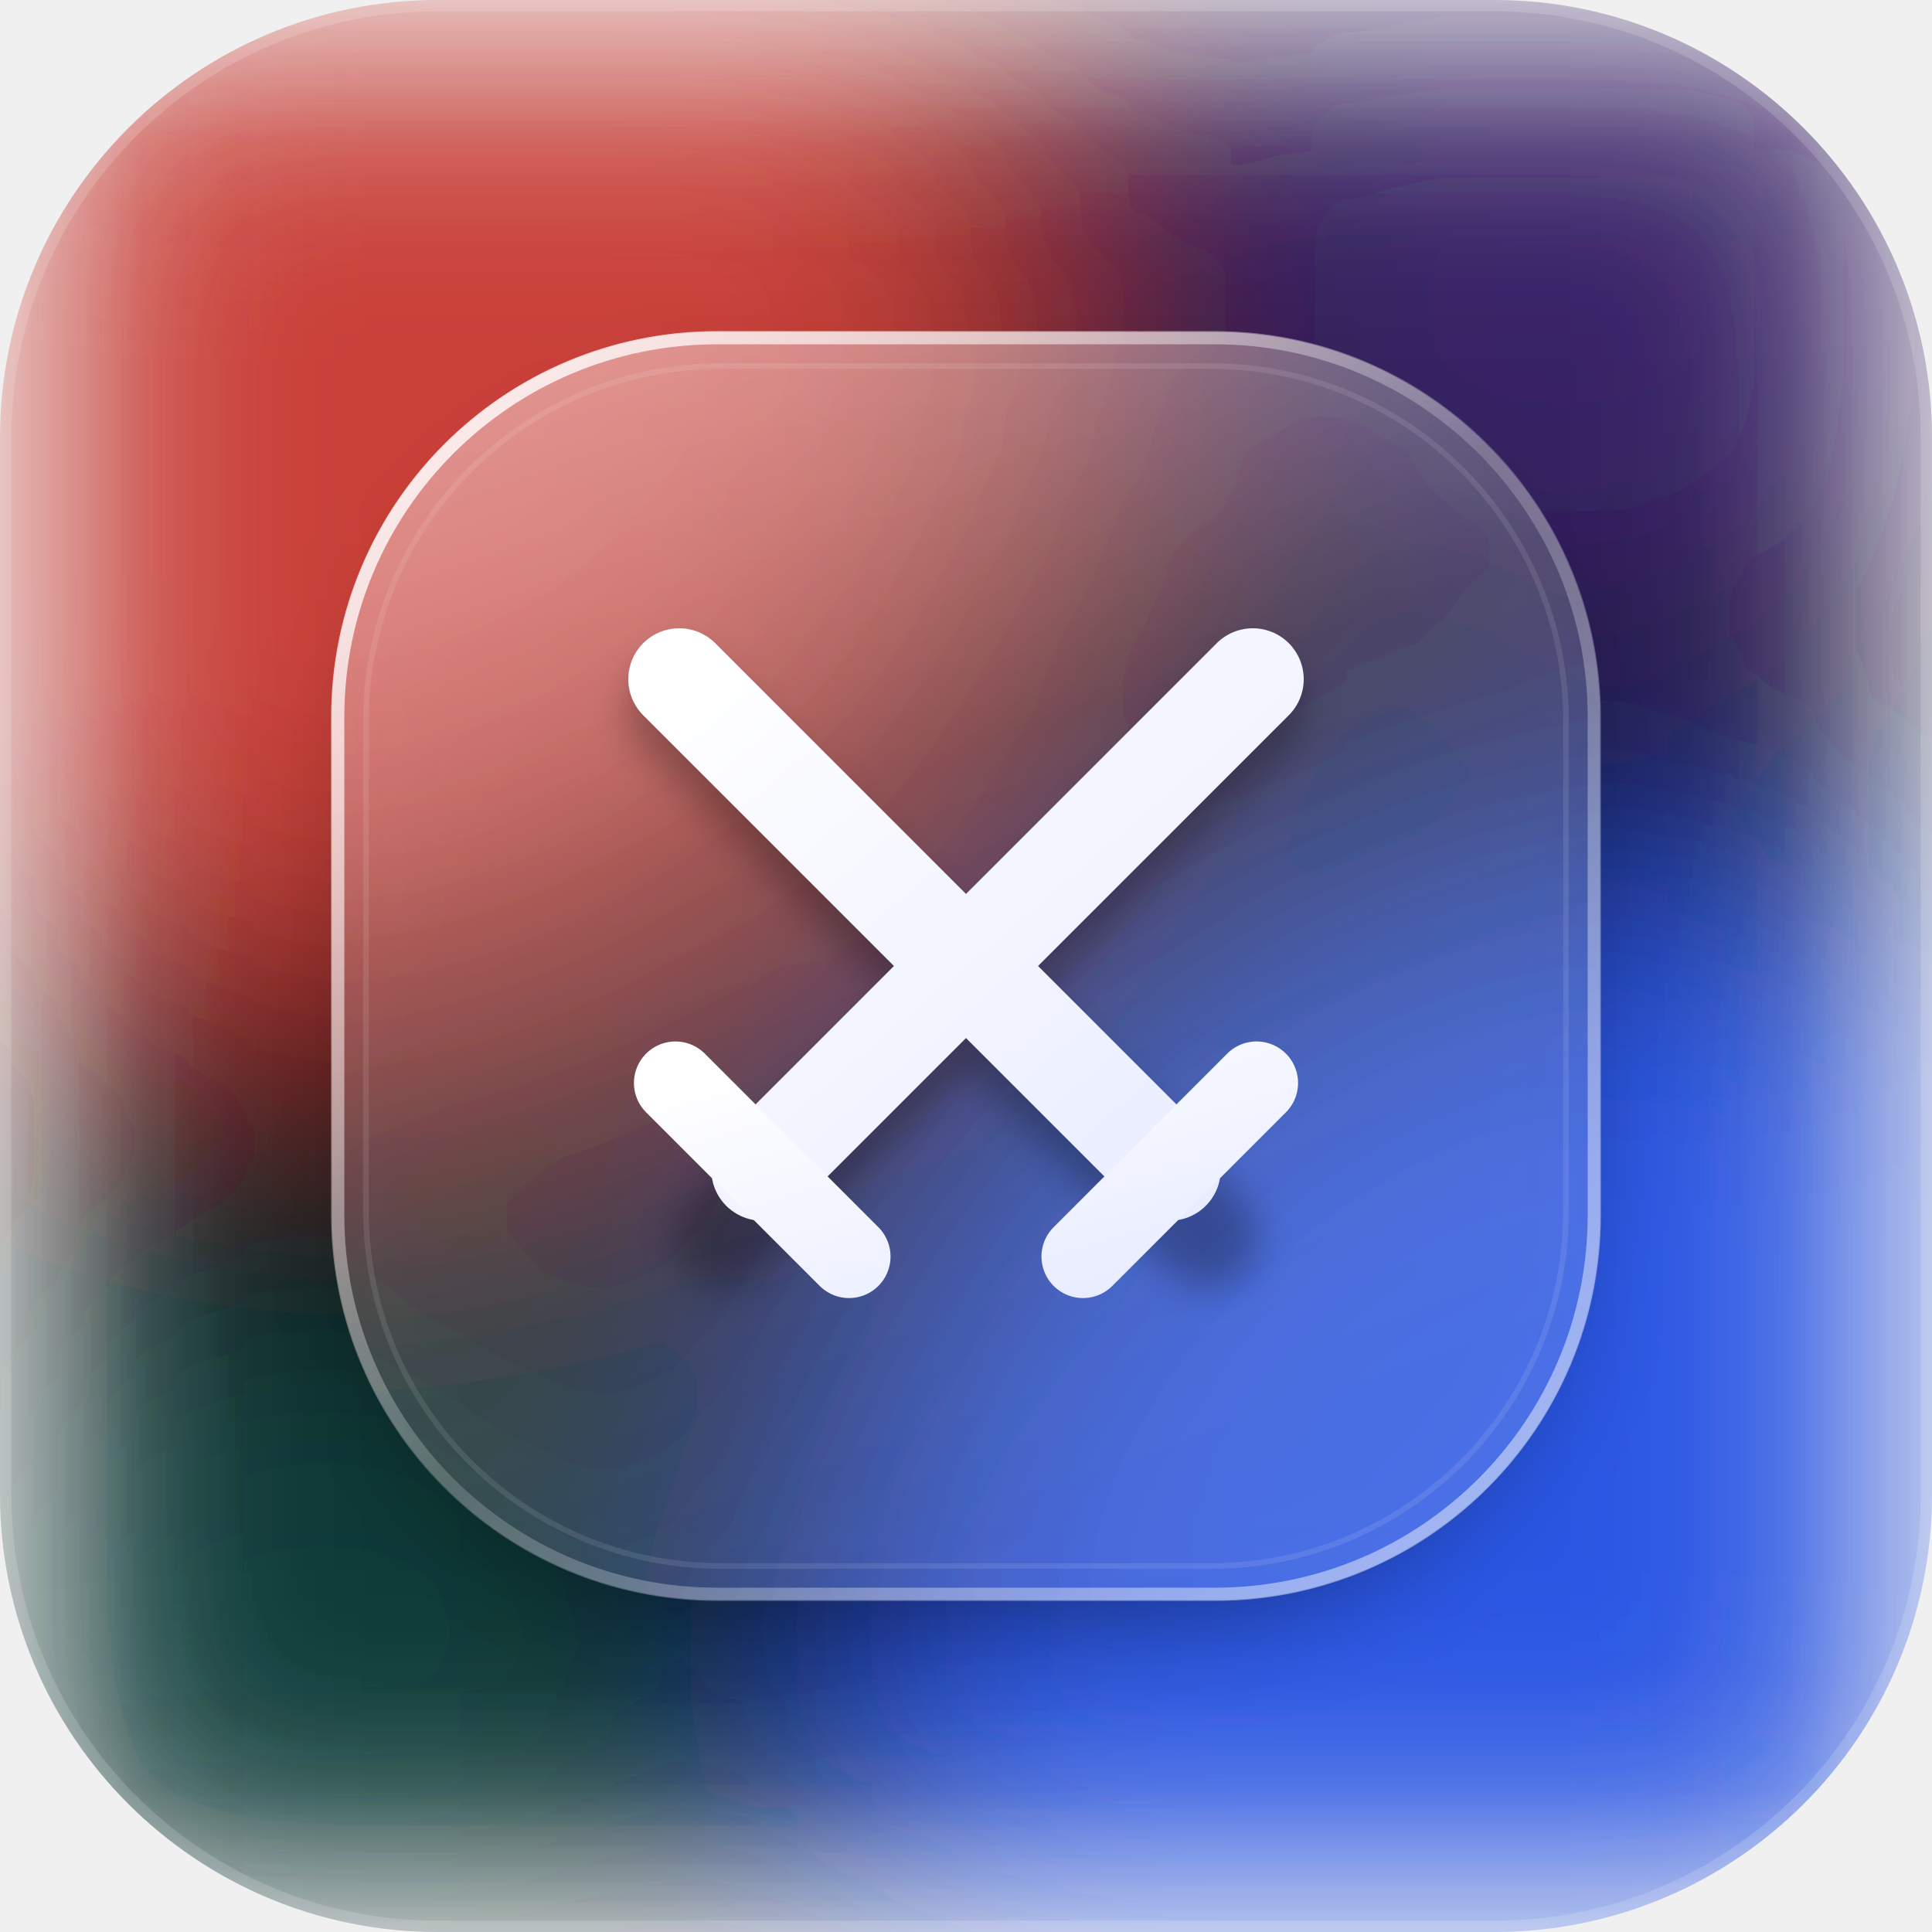
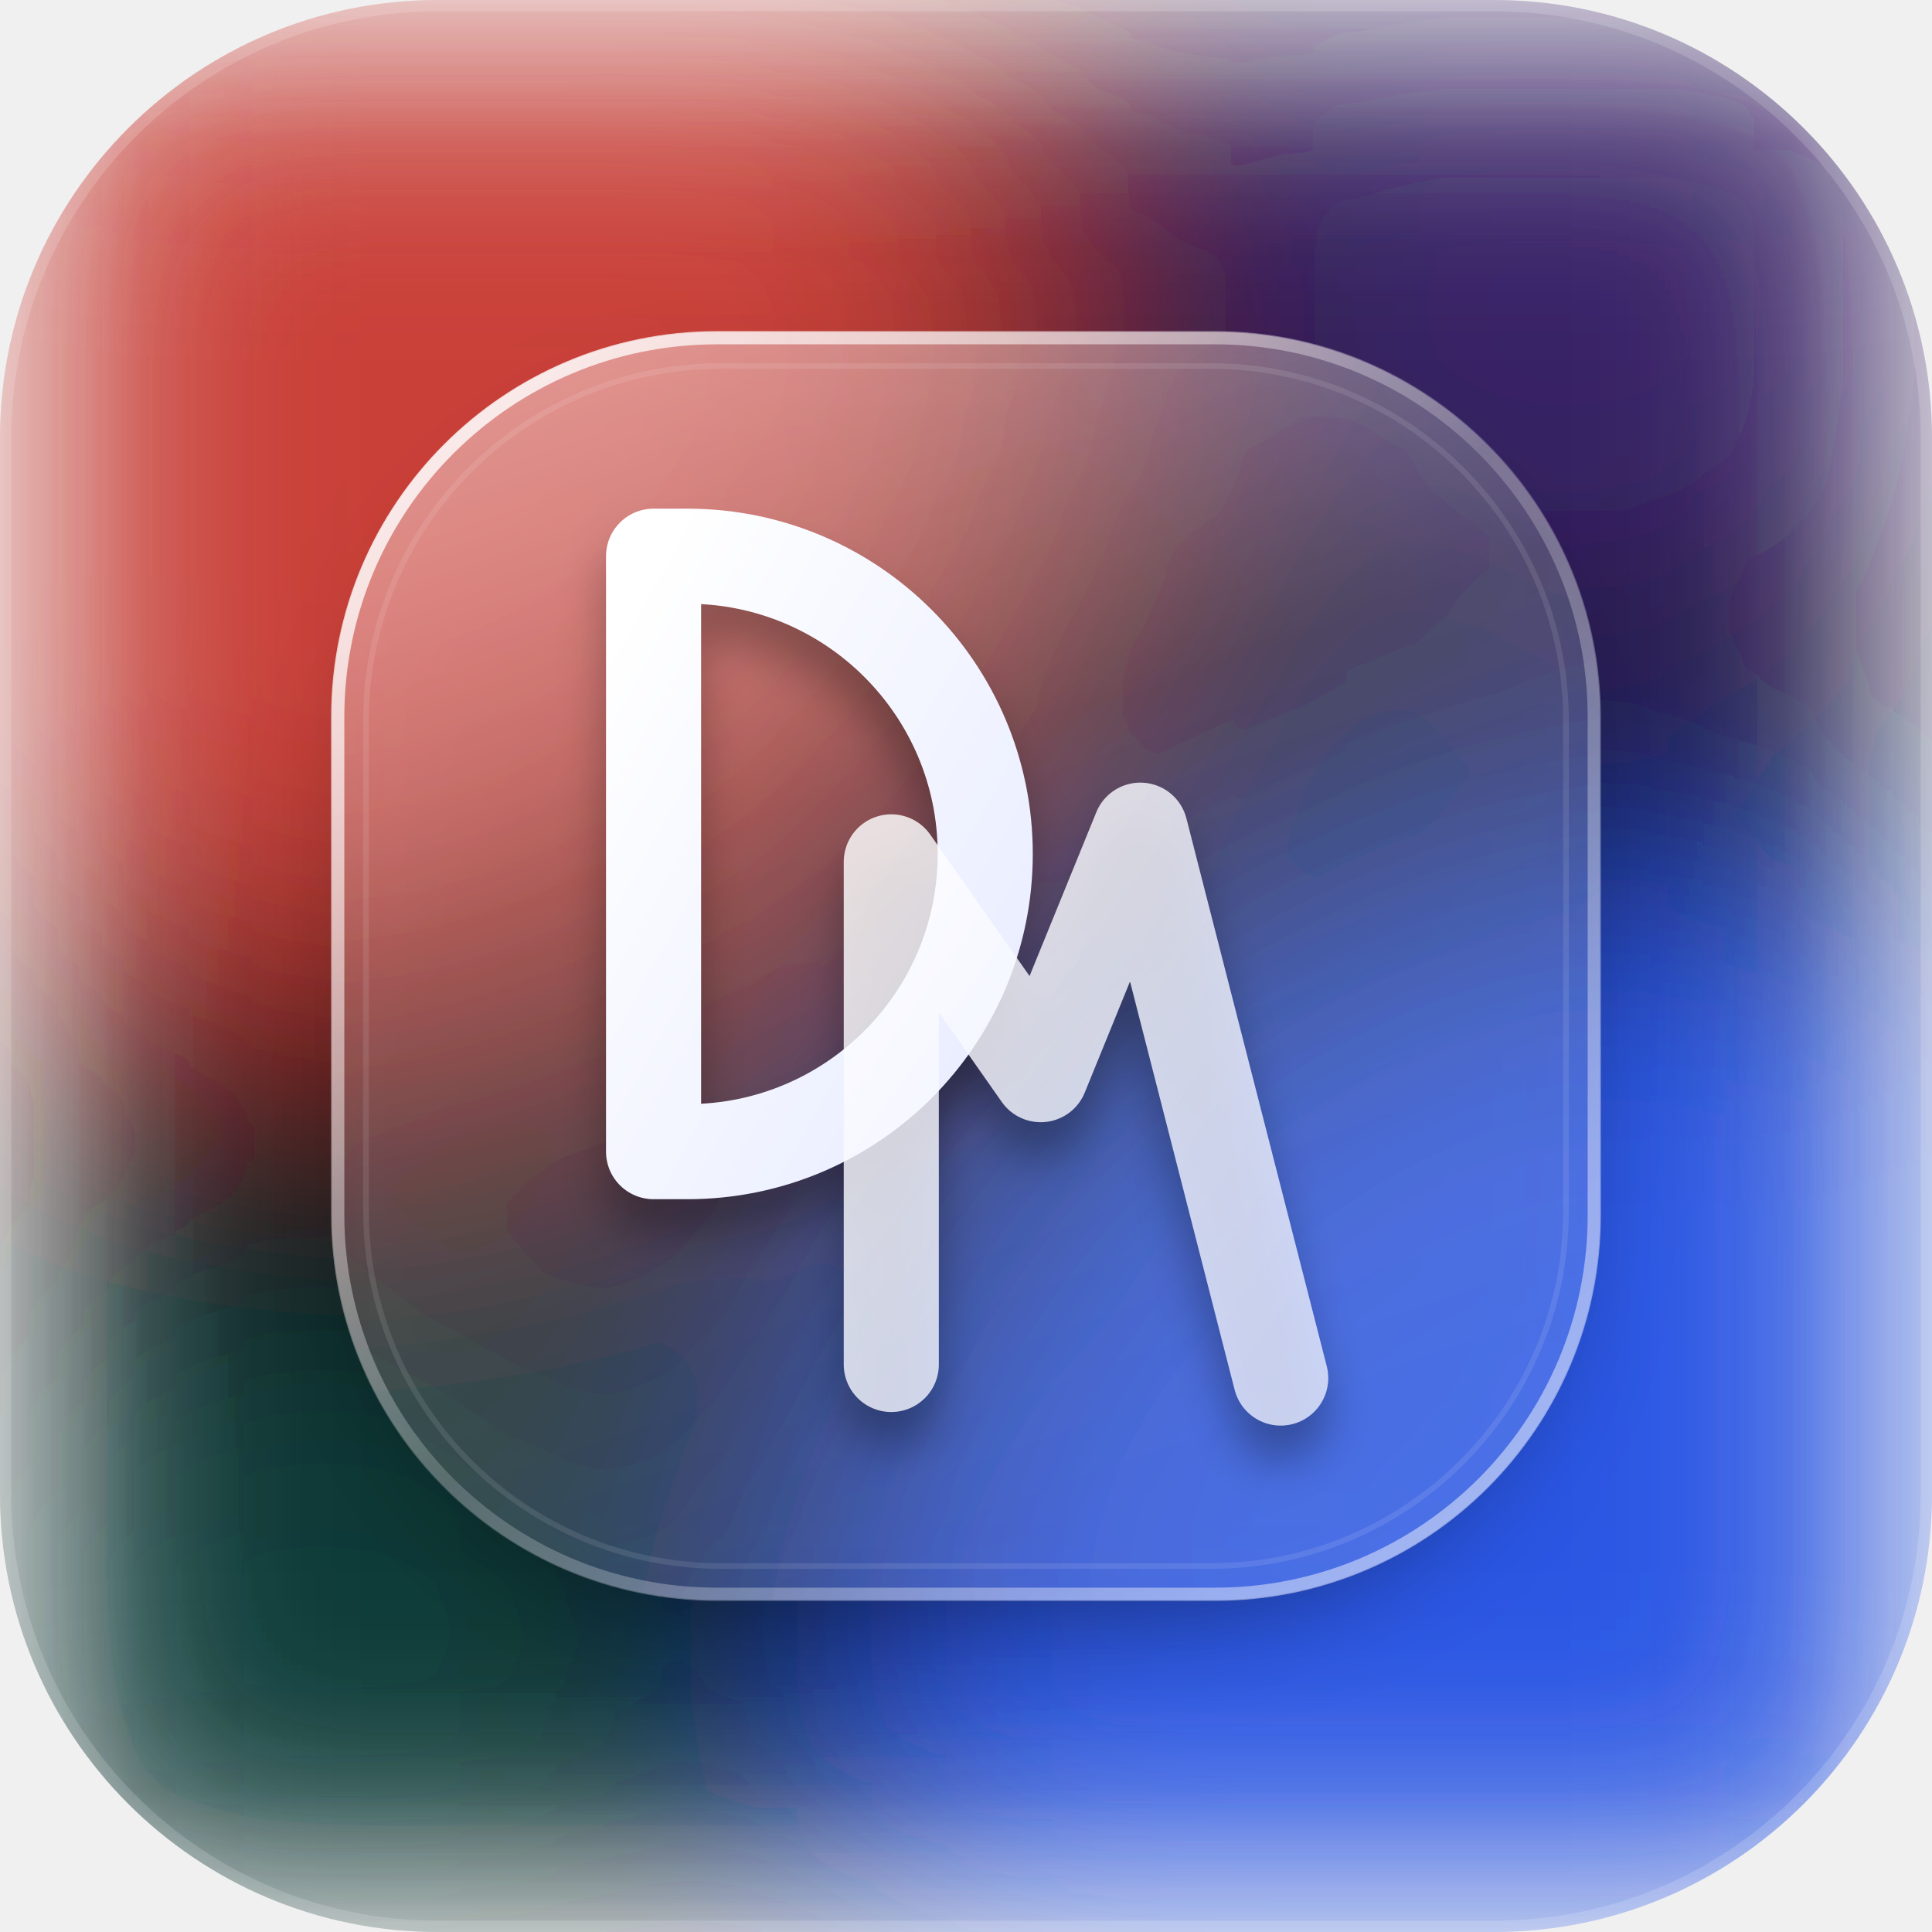
<svg xmlns="http://www.w3.org/2000/svg" viewBox="0 0 1024 1024" width="1024" height="1024">
  <defs>
    <clipPath id="tile">
      <rect width="1024" height="1024" rx="232" />
    </clipPath>
    <clipPath id="lens">
      <rect x="176" y="176" width="672" height="672" rx="204" />
    </clipPath>
    <filter id="soft" x="-50%" y="-50%" width="200%" height="200%">
      <feGaussianBlur stdDeviation="80" />
    </filter>
    <filter id="shadow" x="-50%" y="-50%" width="200%" height="200%">
      <feGaussianBlur stdDeviation="34" />
    </filter>
    <filter id="glow" x="-50%" y="-50%" width="200%" height="200%">
      <feGaussianBlur stdDeviation="10" />
    </filter>
    <linearGradient id="sheen" x1="0" y1="0" x2="0.35" y2="1">
      <stop offset="0" stop-color="#fff" stop-opacity="0.42" />
      <stop offset="0.45" stop-color="#fff" stop-opacity="0.10" />
      <stop offset="1" stop-color="#fff" stop-opacity="0.04" />
    </linearGradient>
    <linearGradient id="rim" x1="0" y1="0" x2="1" y2="1">
      <stop offset="0" stop-color="#fff" stop-opacity="0.95" />
      <stop offset="0.5" stop-color="#fff" stop-opacity="0.18" />
      <stop offset="1" stop-color="#fff" stop-opacity="0.55" />
    </linearGradient>
    <linearGradient id="blade" x1="0" y1="0" x2="1" y2="1">
      <stop offset="0" stop-color="#fff" />
      <stop offset="1" stop-color="#e8ecff" />
    </linearGradient>
    <g id="blobs">
      <rect width="1024" height="1024" fill="#0c0d18" />
      <circle cx="210" cy="190" r="330" fill="#d9443b" opacity="0.92" />
      <circle cx="840" cy="860" r="380" fill="#2c57e4" />
      <circle cx="830" cy="150" r="200" fill="#6b3cc8" opacity="0.45" />
      <circle cx="170" cy="880" r="200" fill="#12936f" opacity="0.35" />
    </g>
  </defs>
  <g clip-path="url(#tile)">
    <g filter="url(#soft)">
      <use href="#blobs" />
    </g>
    <rect x="206" y="236" width="612" height="612" rx="196" fill="#000" opacity="0.5" filter="url(#shadow)" />
    <g clip-path="url(#lens)">
      <g filter="url(#soft)" transform="translate(512 512) scale(1.22) translate(-512 -512)" opacity="0.95">
        <use href="#blobs" />
      </g>
      <rect x="176" y="176" width="672" height="672" fill="#fff" opacity="0.12" />
      <rect x="176" y="176" width="672" height="672" fill="url(#sheen)" />
-       <g stroke-linecap="round" fill="none">
-         <g stroke="#000" stroke-opacity="0.28" transform="translate(0 16)" filter="url(#glow)">
-           <path d="M360 360 L640 640 M664 360 L384 640" stroke-width="54" />
+       <g stroke-linecap="round" stroke-linejoin="round" fill="none" stroke-width="42" transform="translate(512 512) scale(1.2) translate(-523 -512)">
+         <g stroke="#000" stroke-opacity="0.30" transform="translate(0 16)" filter="url(#glow)">
+           <path d="M385 331 V594 M385 331 H400 A131.5 131.5 0 0 1 400 594 H385" />
+           <path d="M490 688 V466 L556 560 L600 452 L662 694" />
        </g>
-         <g stroke="url(#blade)">
-           <path d="M360 360 L620 620 M664 360 L404 620" stroke-width="54" />
-           <path d="M574 666 L666 574 M358 574 L450 666" stroke-width="44" />
-         </g>
+         <path d="M385 331 V594 M385 331 H400 A131.5 131.5 0 0 1 400 594 H385" stroke="url(#blade)" />
+         <path d="M490 688 V466 L556 560 L600 452 L662 694" stroke="url(#blade)" stroke-opacity="0.82" />
      </g>
    </g>
    <rect x="179" y="179" width="666" height="666" rx="201" fill="none" stroke="url(#rim)" stroke-width="7" />
    <rect x="194" y="194" width="636" height="636" rx="188" fill="none" stroke="#fff" stroke-opacity="0.10" stroke-width="3" />
    <rect x="3" y="3" width="1018" height="1018" rx="229" fill="none" stroke="#fff" stroke-opacity="0.16" stroke-width="6" />
  </g>
</svg>
